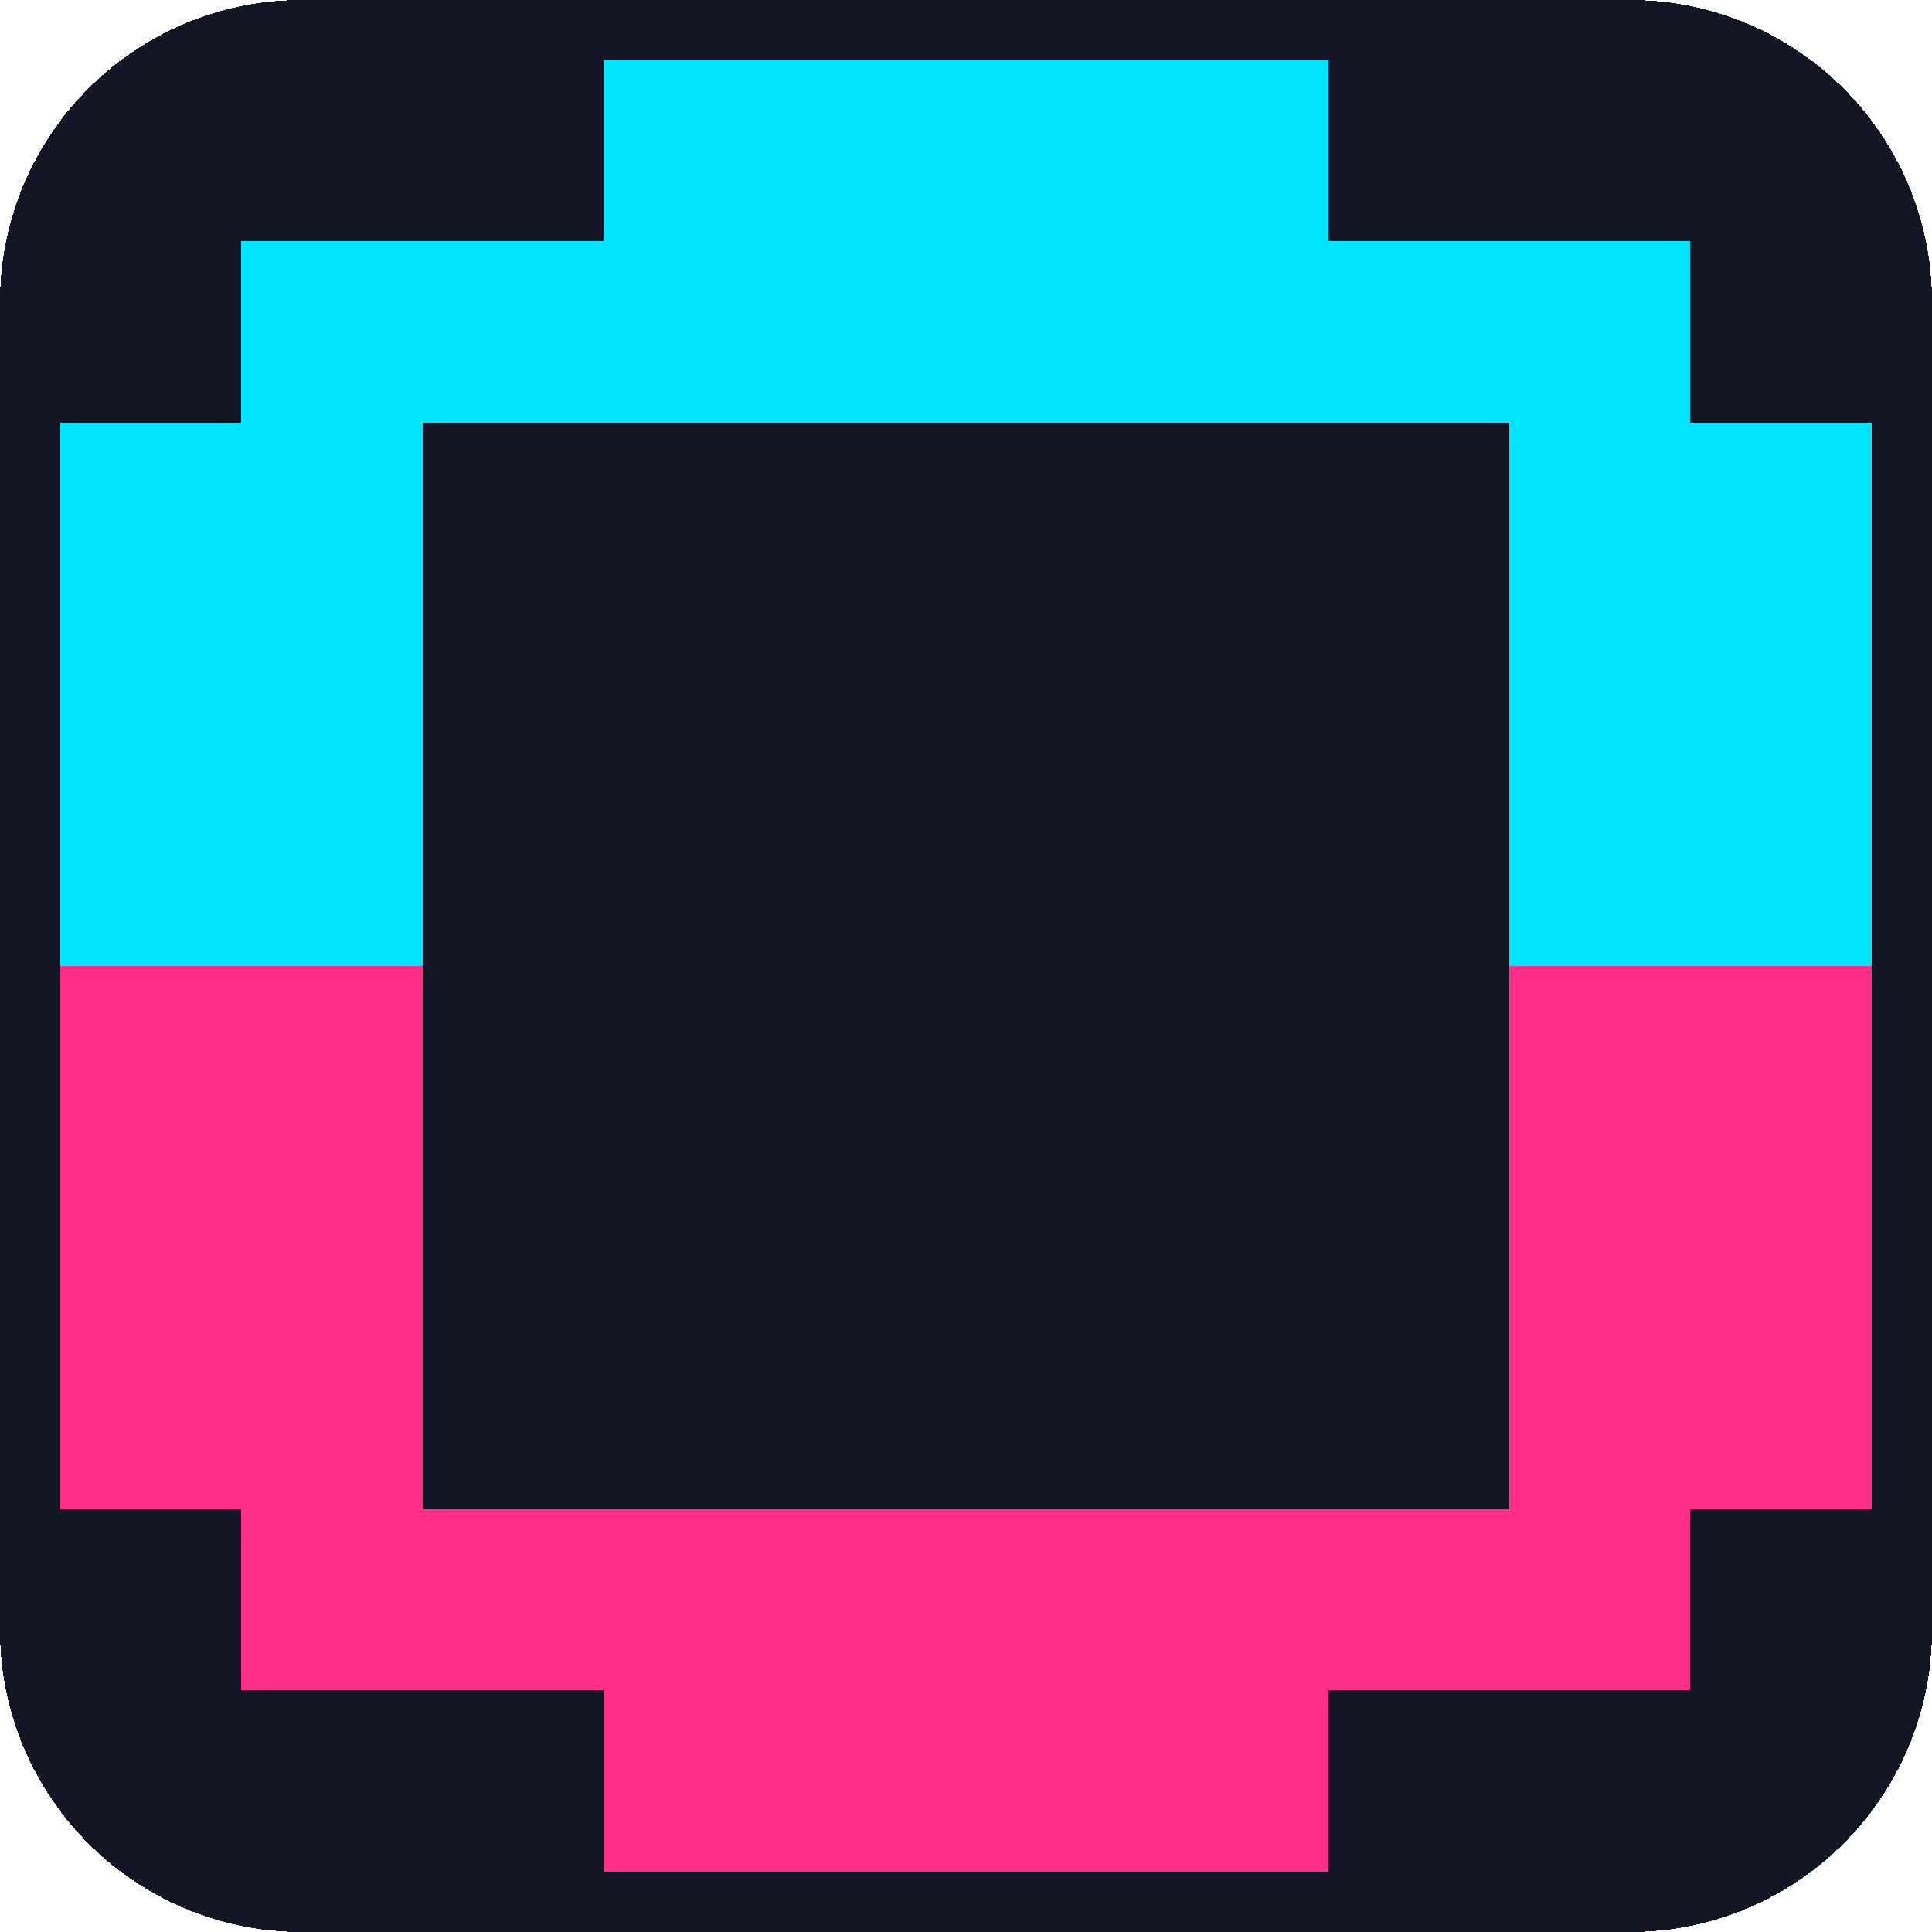
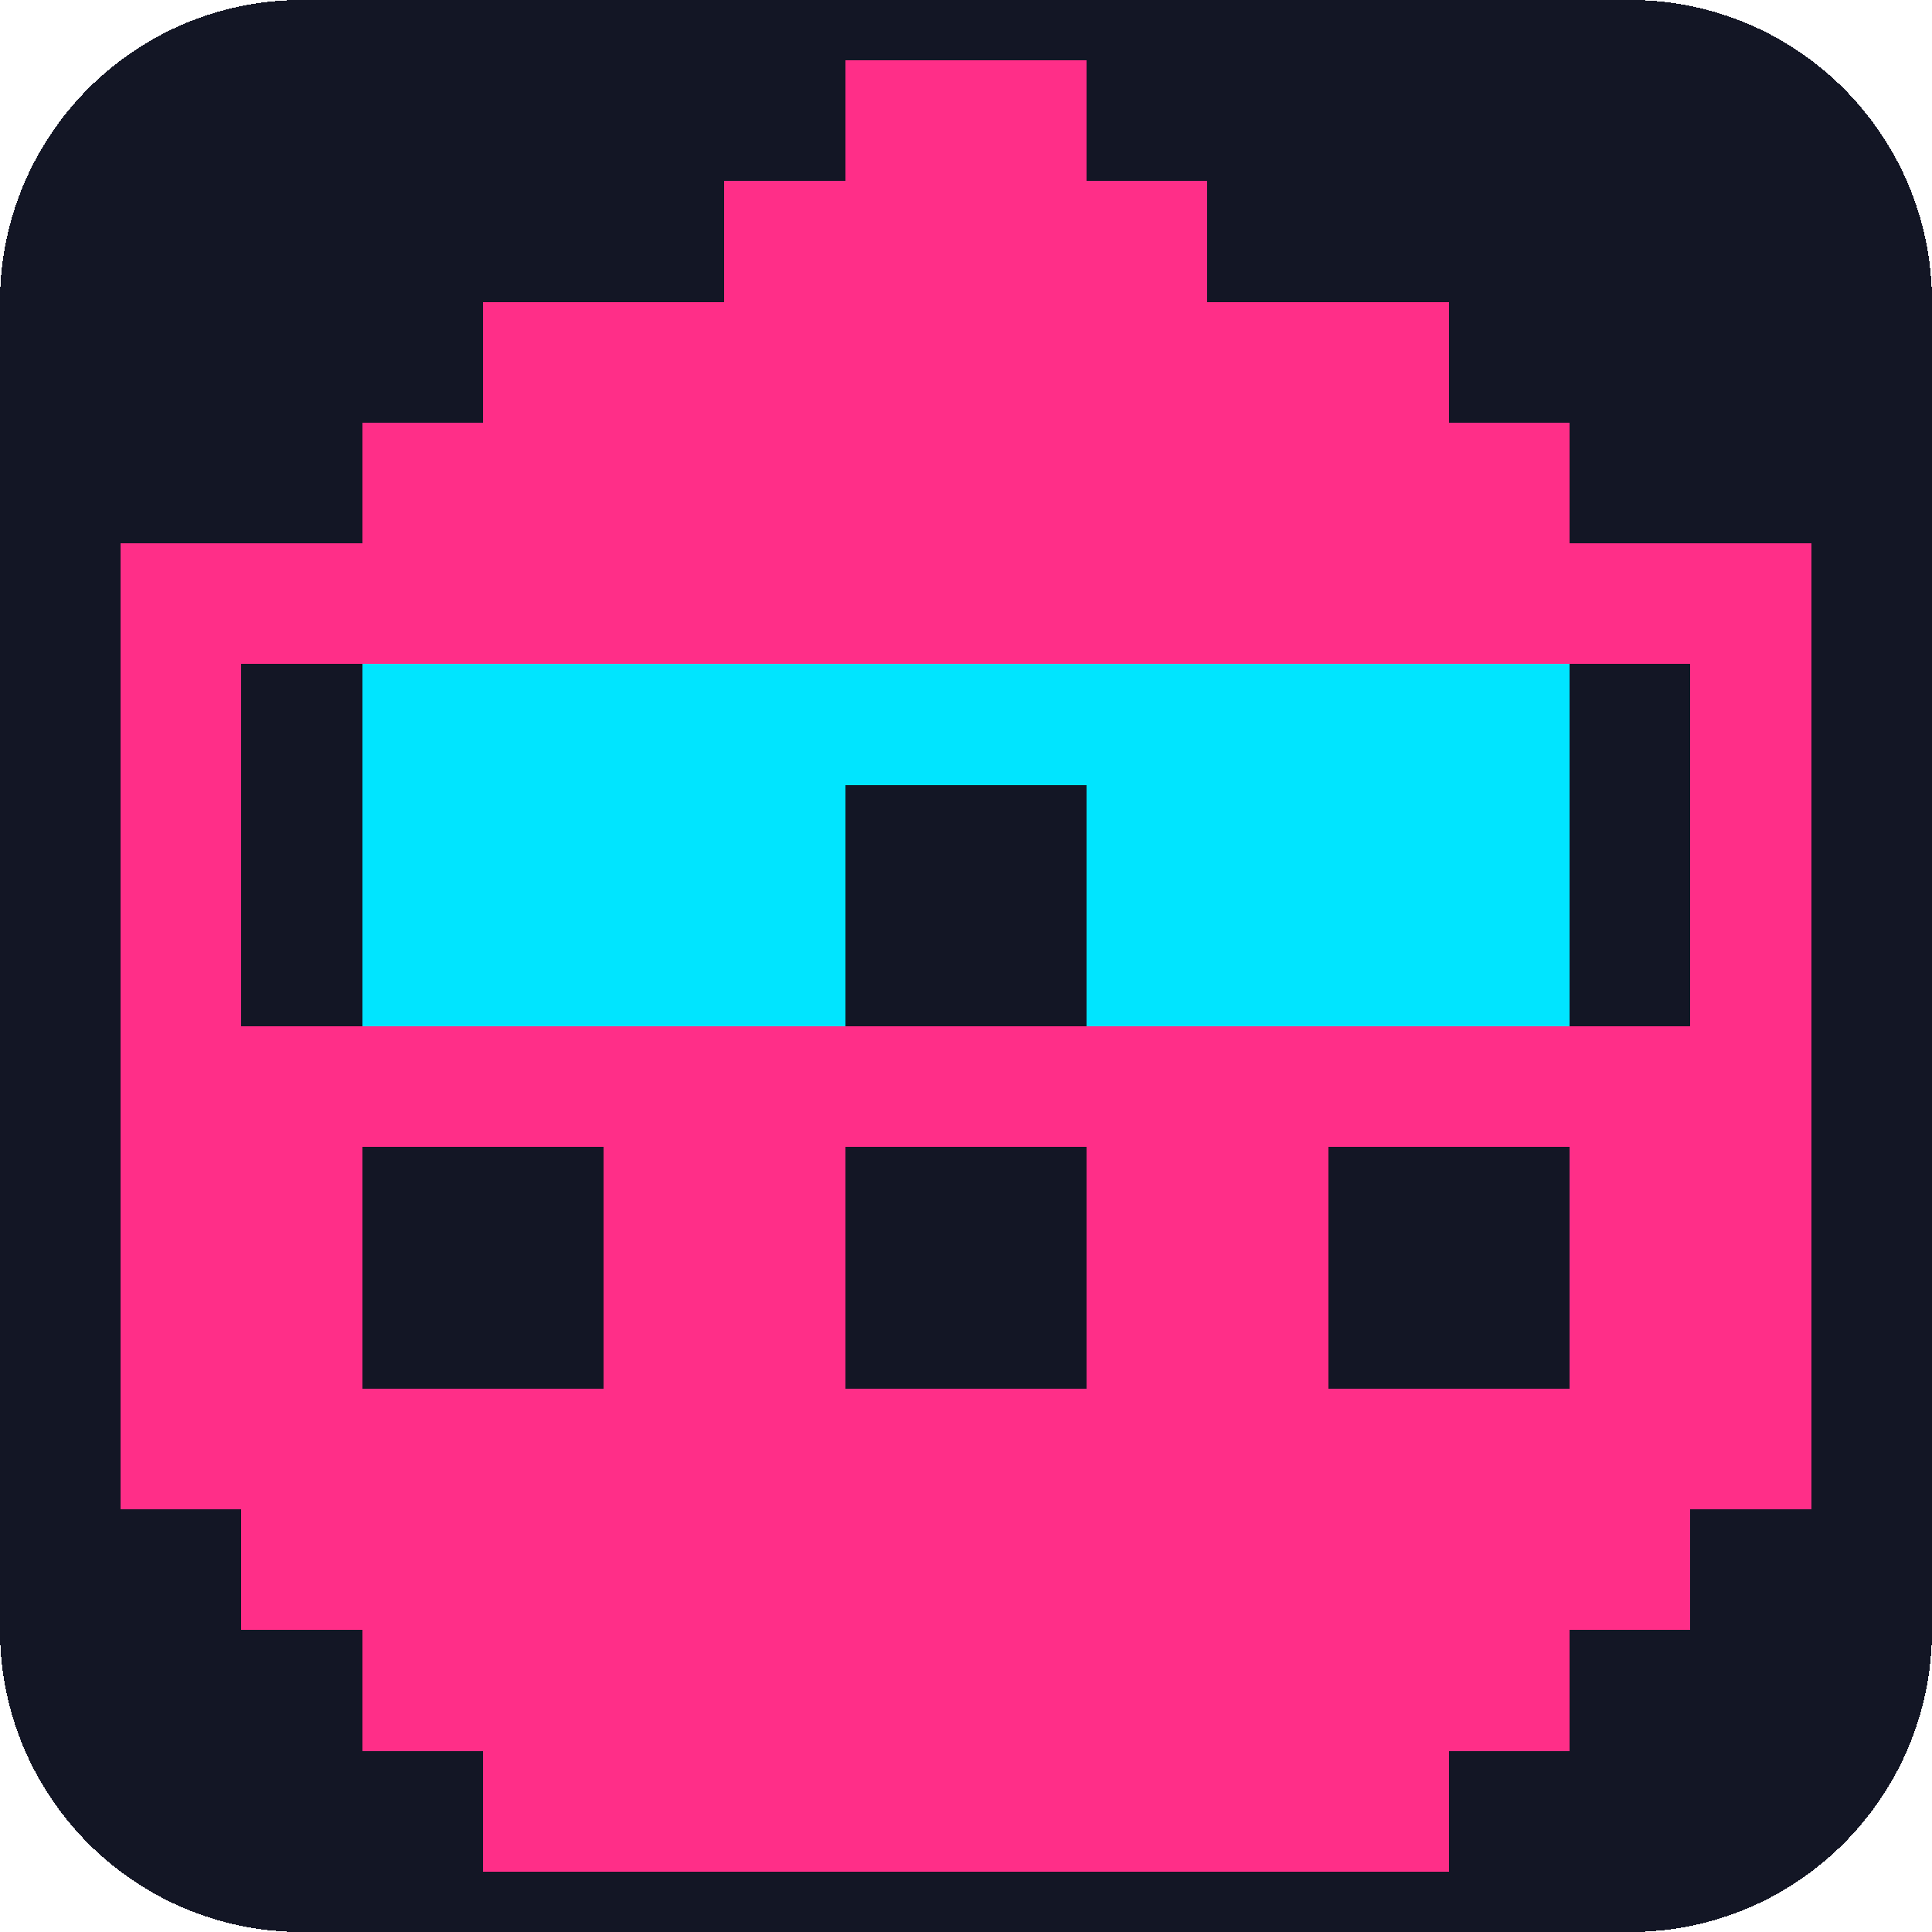
<svg xmlns="http://www.w3.org/2000/svg" viewBox="0 0 32 32" shape-rendering="crispEdges">
  <rect width="32" height="32" rx="5" fill="#131625" />
-   <g fill="#00e5ff">
-     <rect x="10" y="1" width="12" height="3" />
-     <rect x="4" y="4" width="24" height="3" />
-     <rect x="1" y="7" width="6" height="9" />
-     <rect x="25" y="7" width="6" height="9" />
+   <g fill="#ff2e88">
+     <rect x="14" y="1" width="4" height="2" />
+     <rect x="12" y="3" width="8" height="2" />
+     <rect x="8" y="5" width="16" height="2" />
+     <rect x="6" y="7" width="20" height="2" />
+     <rect x="2" y="9" width="28" height="2" />
+     <rect x="2" y="11" width="2" height="6" />
+     <rect x="28" y="11" width="2" height="6" />
+     <rect x="2" y="17" width="28" height="2" />
+     <rect x="2" y="19" width="4" height="4" />
+     <rect x="10" y="19" width="4" height="4" />
+     <rect x="18" y="19" width="4" height="4" />
+     <rect x="26" y="19" width="4" height="4" />
+     <rect x="2" y="23" width="28" height="2" />
+     <rect x="4" y="25" width="24" height="2" />
+     <rect x="6" y="27" width="20" height="2" />
+     <rect x="8" y="29" width="16" height="2" />
  </g>
-   <g fill="#ff2e88">
-     <rect x="1" y="16" width="6" height="9" />
-     <rect x="25" y="16" width="6" height="9" />
-     <rect x="4" y="25" width="24" height="3" />
-     <rect x="10" y="28" width="12" height="3" />
-   </g>
+   <rect x="6" y="11" width="20" height="6" fill="#00e5ff" />
+   <rect x="14" y="13" width="4" height="4" fill="#131625" />
</svg>
